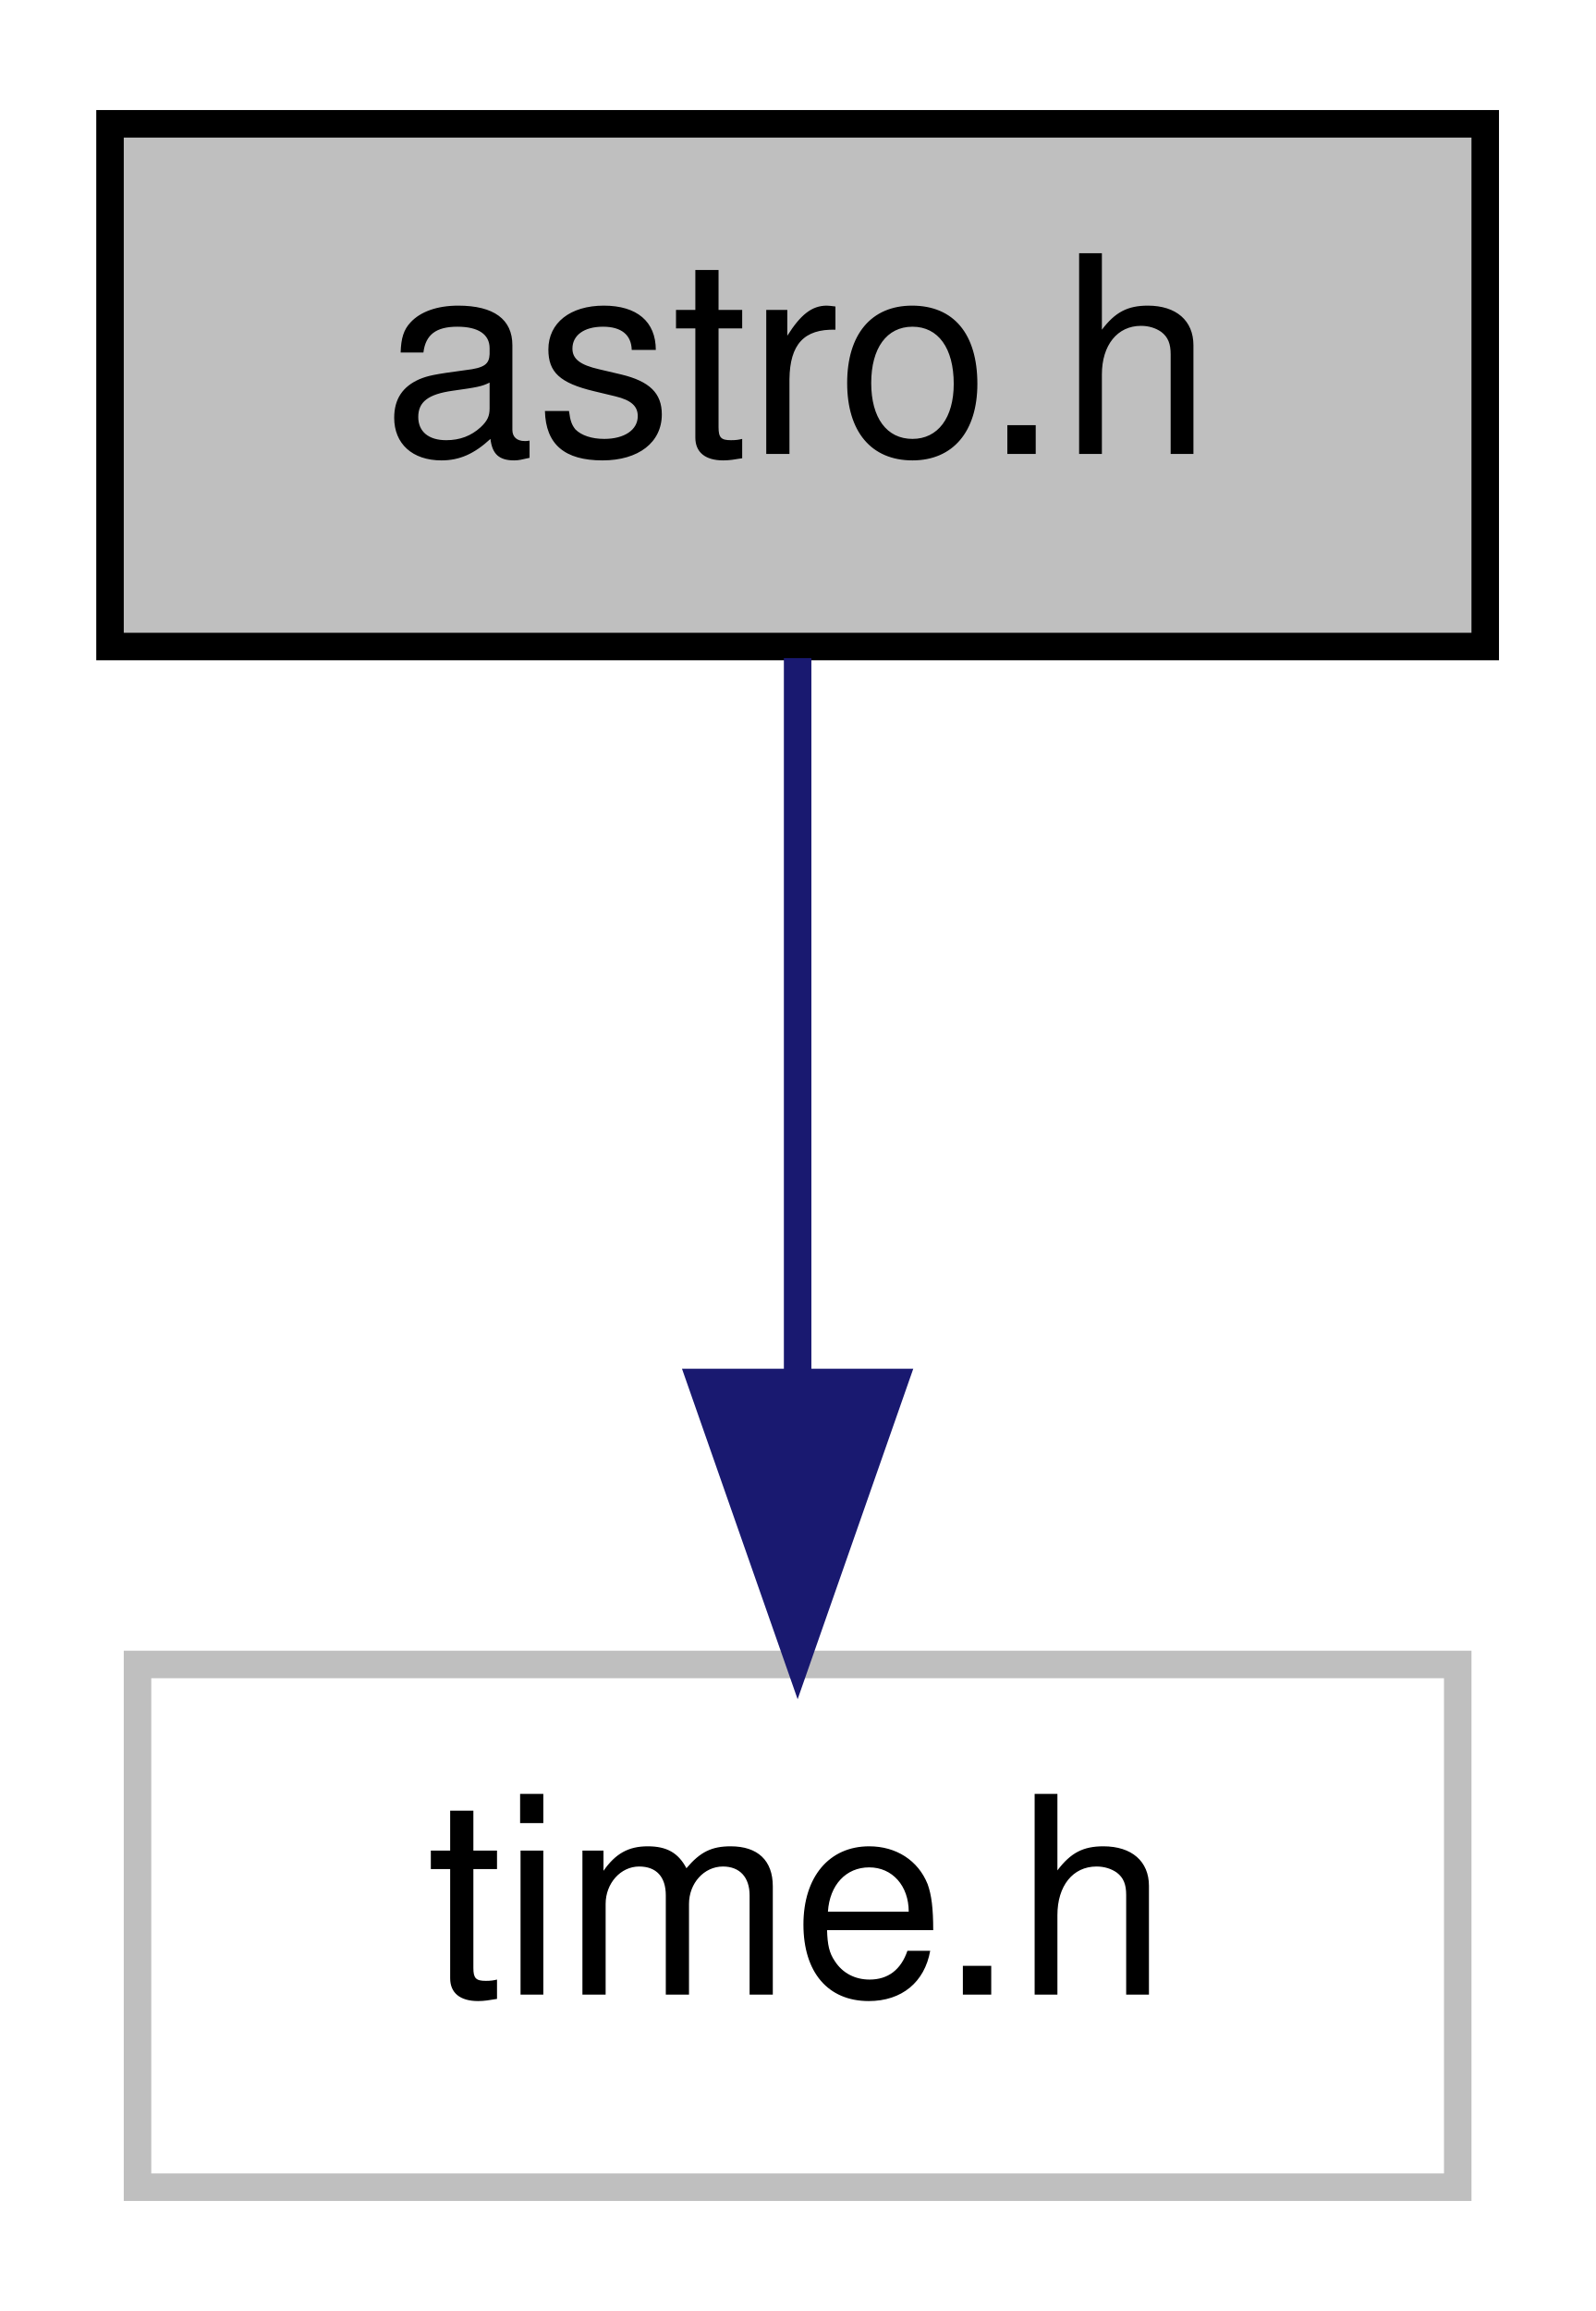
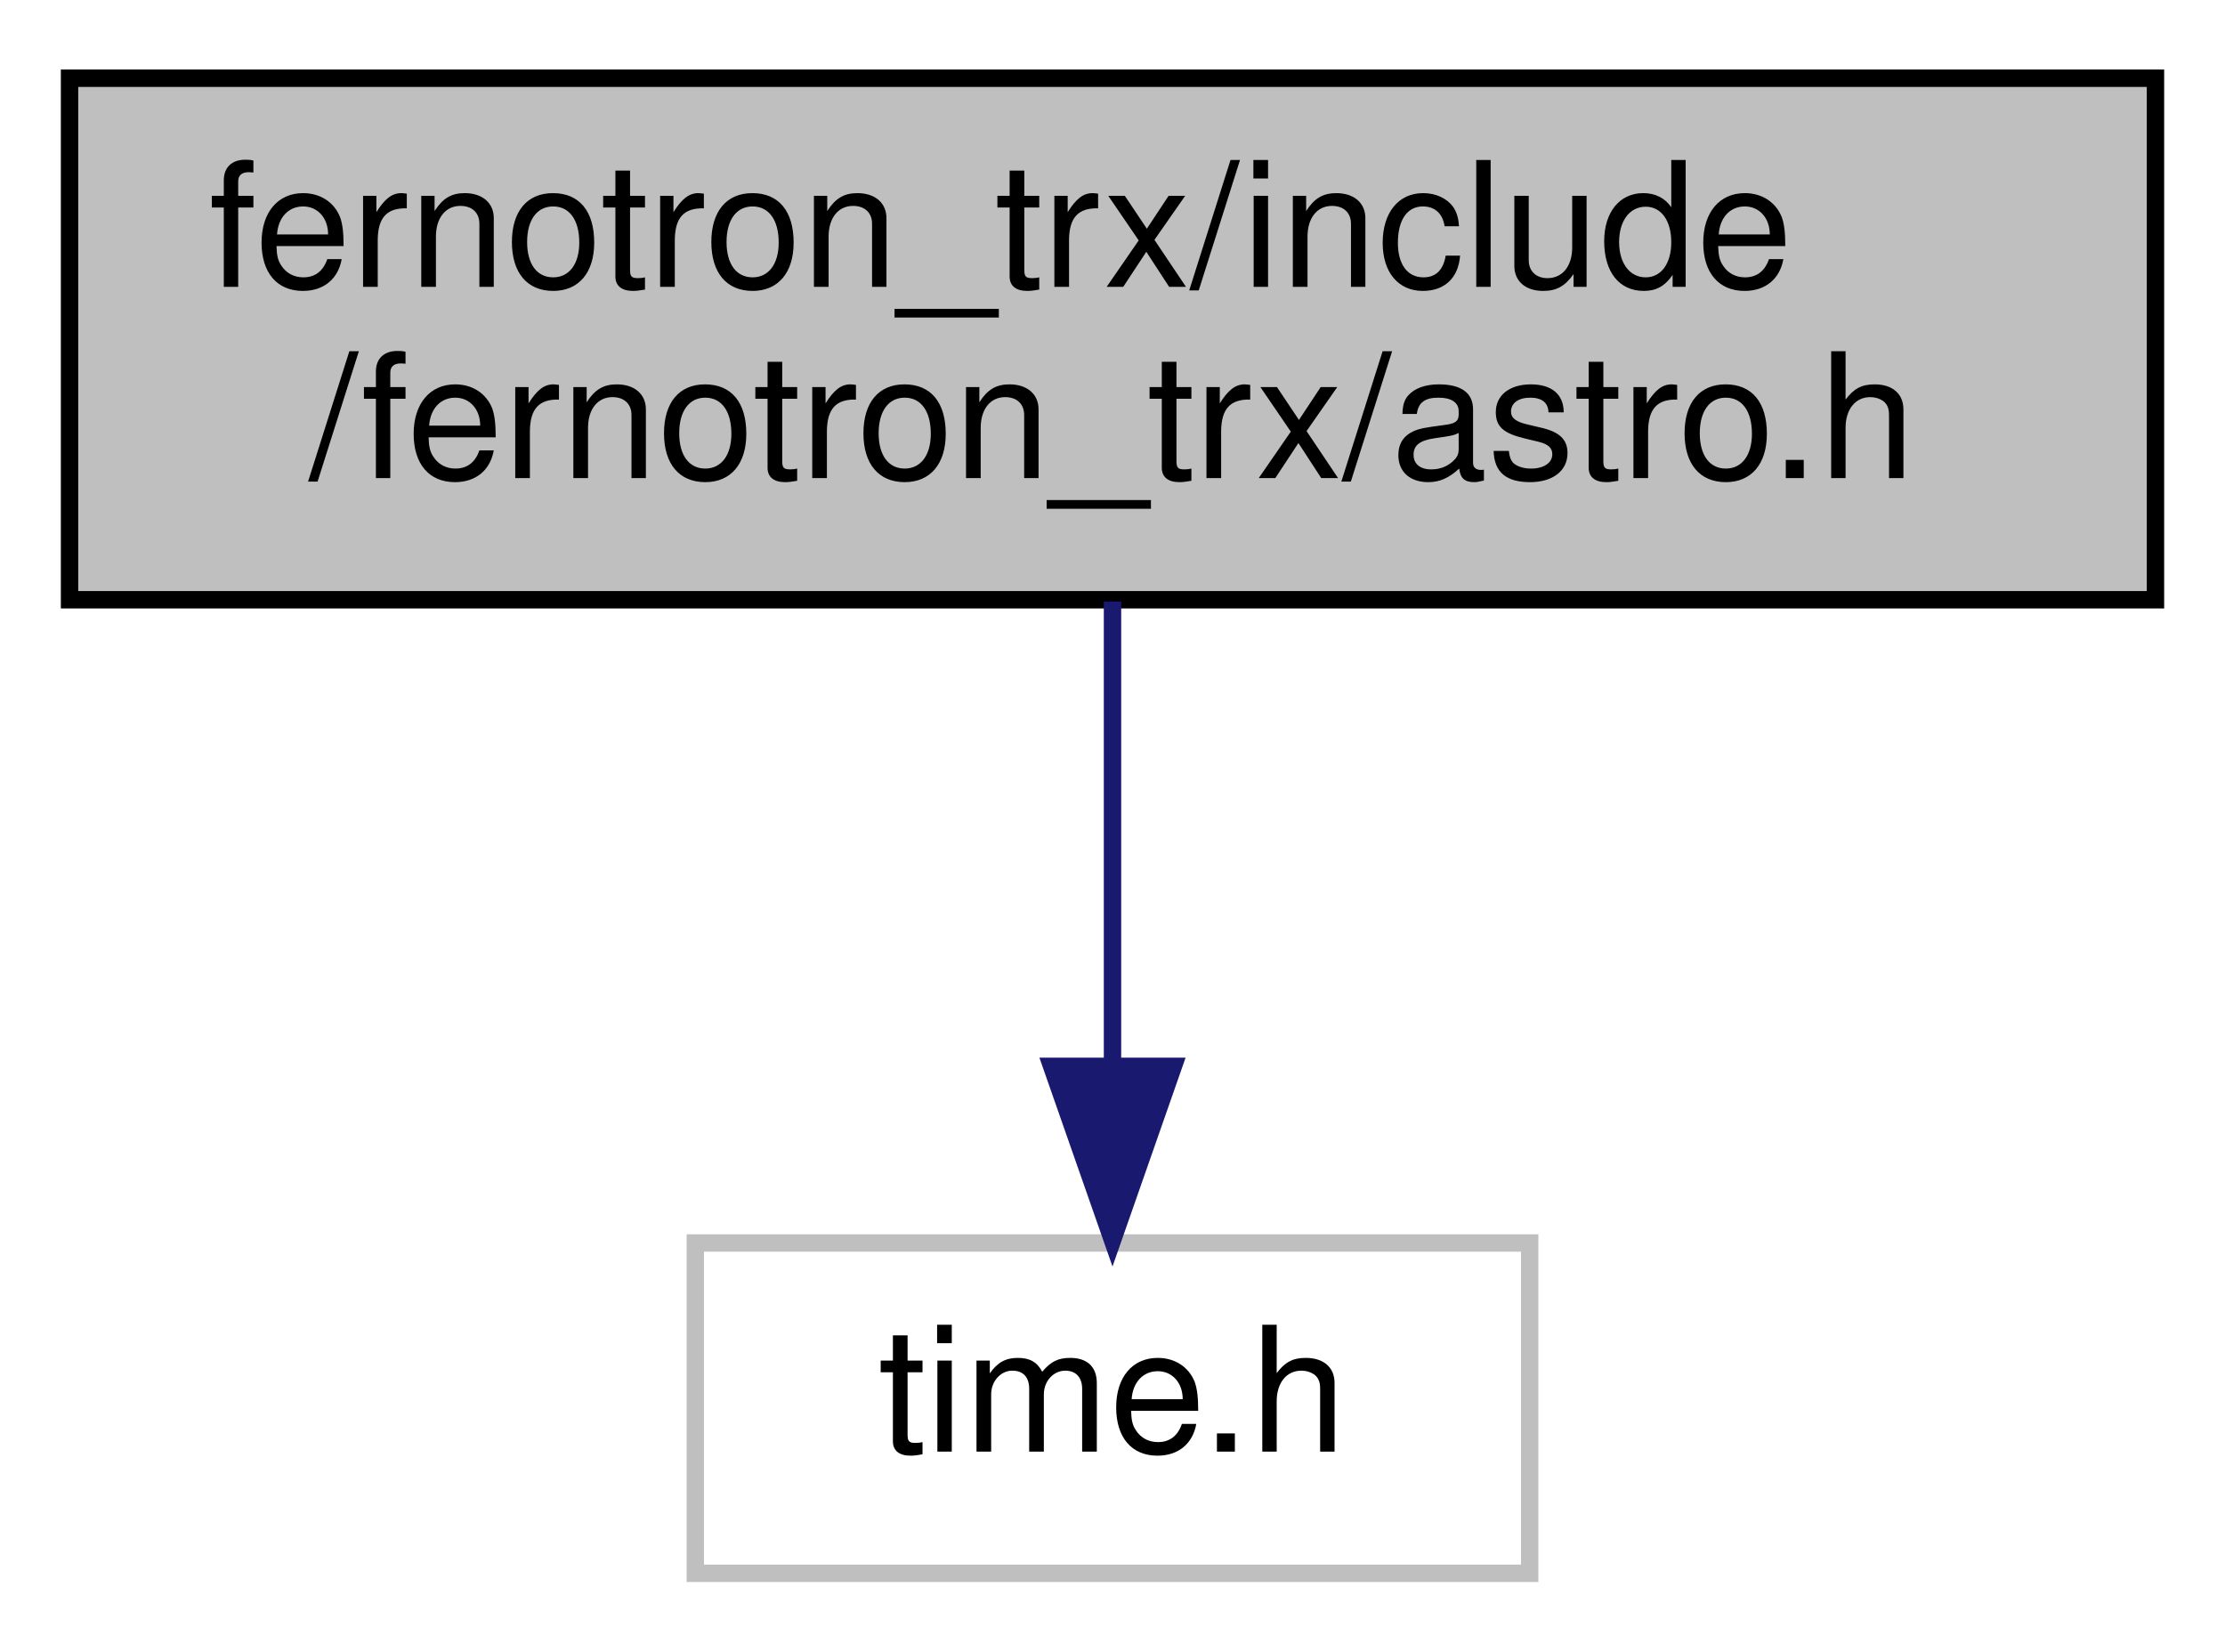
- <svg xmlns="http://www.w3.org/2000/svg" xmlns:xlink="http://www.w3.org/1999/xlink" width="58pt" height="84pt" viewBox="0.00 0.00 58.00 84.00">
-   <g id="graph0" class="graph" transform="scale(1 1) rotate(0) translate(4 80)">
+ <svg xmlns="http://www.w3.org/2000/svg" xmlns:xlink="http://www.w3.org/1999/xlink" width="128pt" height="95pt" viewBox="0.00 0.00 128.00 95.00">
+   <g id="graph0" class="graph" transform="scale(1 1) rotate(0) translate(4 91)">
    <g id="node1" class="node">
      <g id="a_node1">
        <a xlink:title="civil dusk timer calculations">
-           <polygon fill="#bfbfbf" stroke="black" points="0,-56.5 0,-75.5 50,-75.5 50,-56.5 0,-56.5" />
-           <text text-anchor="middle" x="25" y="-63.5" font-family="Helvetica,sans-Serif" font-size="10.00">astro.h</text>
+           <polygon fill="#bfbfbf" stroke="black" points="0,-56.5 0,-86.5 120,-86.5 120,-56.5 0,-56.5" />
+           <text text-anchor="start" x="8" y="-74.5" font-family="Helvetica,sans-Serif" font-size="10.00">fernotron_trx/include</text>
+           <text text-anchor="middle" x="60" y="-63.5" font-family="Helvetica,sans-Serif" font-size="10.00">/fernotron_trx/astro.h</text>
        </a>
      </g>
    </g>
    <g id="node2" class="node">
      <g id="a_node2">
        <a xlink:title=" ">
-           <polygon fill="none" stroke="#bfbfbf" points="1,-0.5 1,-19.5 49,-19.5 49,-0.5 1,-0.5" />
-           <text text-anchor="middle" x="25" y="-7.5" font-family="Helvetica,sans-Serif" font-size="10.00">time.h</text>
+           <polygon fill="none" stroke="#bfbfbf" points="36,-0.5 36,-19.5 84,-19.5 84,-0.5 36,-0.5" />
+           <text text-anchor="middle" x="60" y="-7.5" font-family="Helvetica,sans-Serif" font-size="10.00">time.h</text>
        </a>
      </g>
    </g>
    <g id="edge1" class="edge">
-       <path fill="none" stroke="midnightblue" d="M25,-56.08C25,-49.01 25,-38.86 25,-29.99" />
-       <polygon fill="midnightblue" stroke="midnightblue" points="28.5,-29.75 25,-19.75 21.5,-29.75 28.5,-29.75" />
+       <path fill="none" stroke="midnightblue" d="M60,-56.4C60,-48.47 60,-38.46 60,-29.86" />
+       <polygon fill="midnightblue" stroke="midnightblue" points="63.5,-29.66 60,-19.66 56.5,-29.66 63.5,-29.66" />
    </g>
  </g>
</svg>
